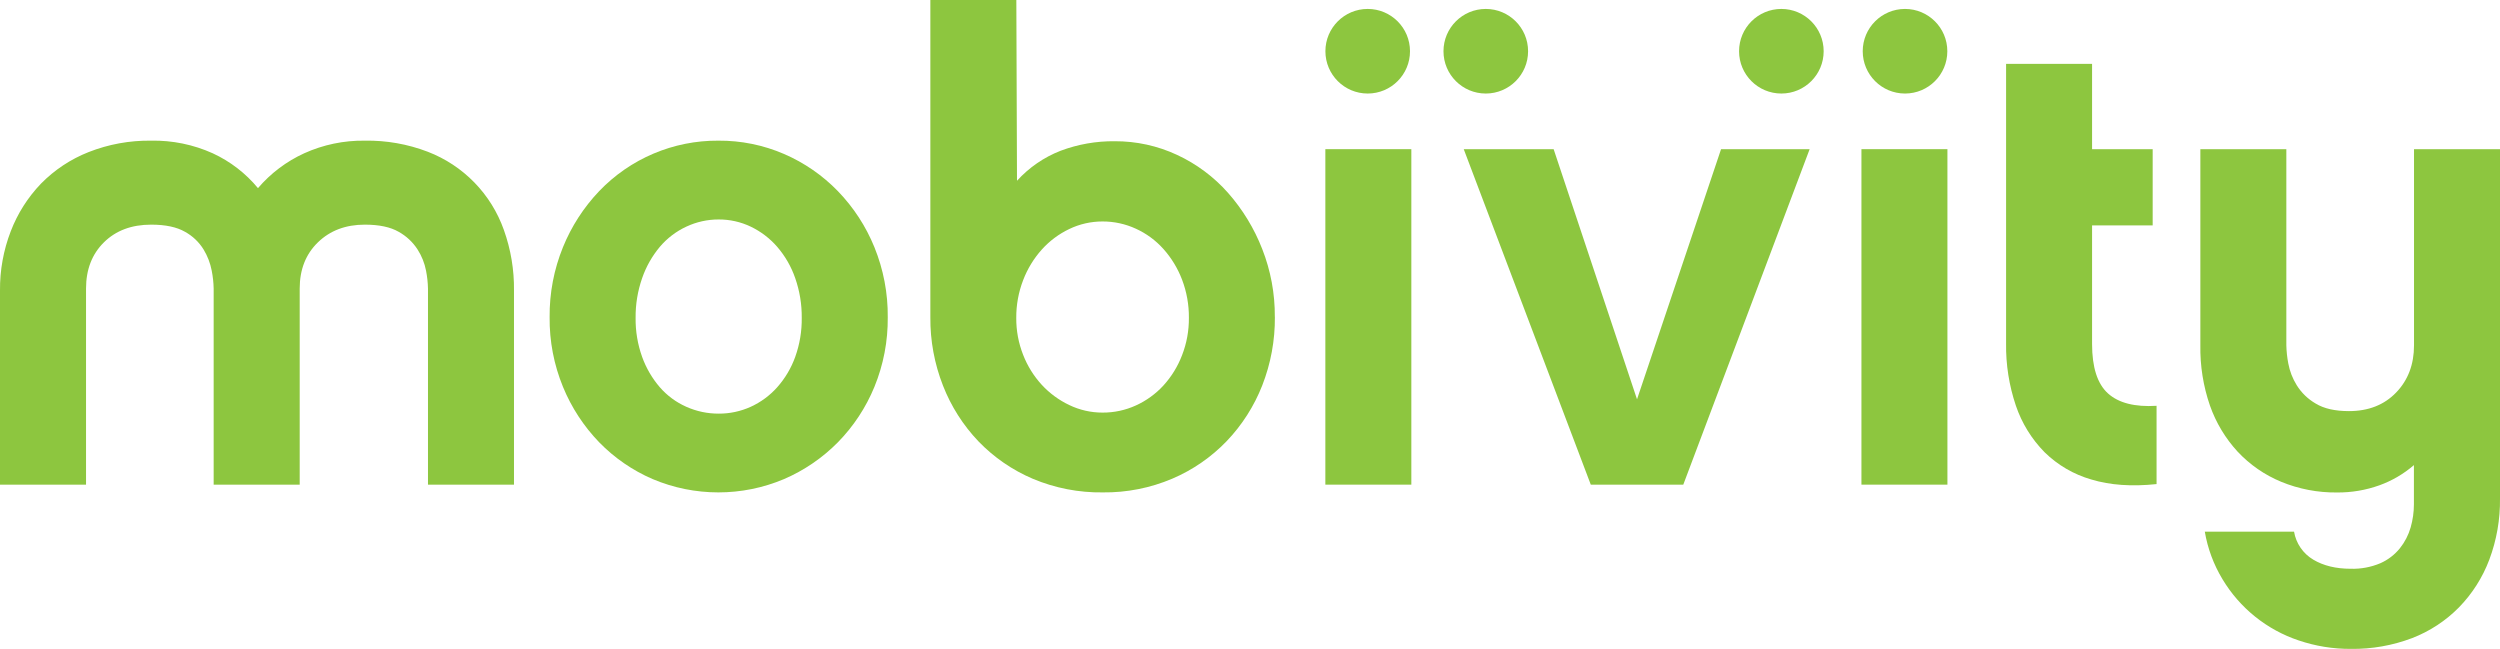
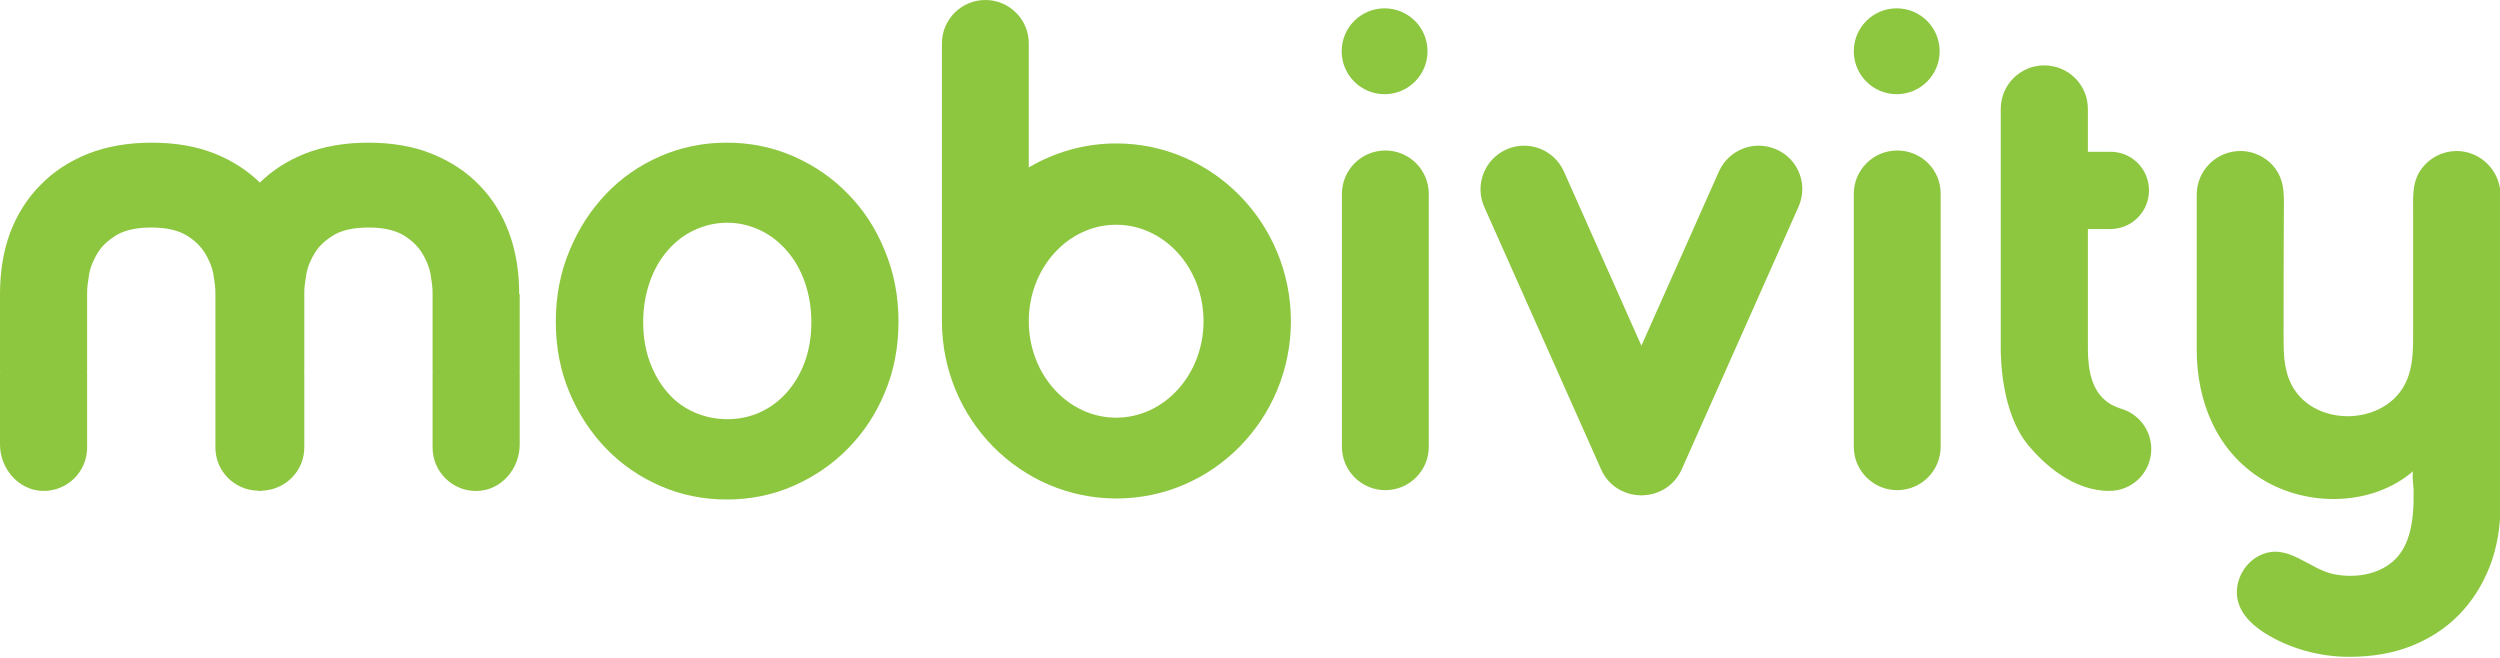
- <svg xmlns="http://www.w3.org/2000/svg" id="Layer_1" data-name="Layer 1" viewBox="0 0 990 256.93">
-   <defs>
-     <style>.cls-1,.cls-2{fill:#8dc63f;}.cls-2{fill-rule:evenodd;}</style>
-   </defs>
-   <path class="cls-1" d="M208.53,193.22H174.48V115.57a41,41,0,0,0-.77-7.09,23.82,23.82,0,0,0-3.35-8.38,21,21,0,0,0-7.48-7q-4.9-2.84-13.41-2.84-11.35,0-18.57,7t-7.22,18.31v77.65H89.61V115.57a41,41,0,0,0-.77-7.09,25.21,25.21,0,0,0-3.22-8.38,19.84,19.84,0,0,0-7.35-7q-4.9-2.84-13.41-2.84-11.61,0-18.7,7t-7.09,18.31v77.65H5V116.35A63.63,63.63,0,0,1,9.26,92.87,56.4,56.4,0,0,1,21.25,74,54.3,54.3,0,0,1,40.08,61.53,65.14,65.14,0,0,1,64.85,57a56.67,56.67,0,0,1,24.38,5,50.91,50.91,0,0,1,17.93,13.8A53.14,53.14,0,0,1,125.47,62a56.28,56.28,0,0,1,24-5,66.61,66.61,0,0,1,24.89,4.38,51.62,51.62,0,0,1,30.18,31,68.84,68.84,0,0,1,4,24v76.87h0Z" transform="translate(-5 -1.3)" />
-   <path class="cls-2" d="M289.6,165.1a30.31,30.31,0,0,0,12.69-2.71,31.66,31.66,0,0,0,10.49-7.74,36.93,36.93,0,0,0,7.12-12,44.12,44.12,0,0,0,2.59-15.48,46.3,46.3,0,0,0-2.59-15.74,37.9,37.9,0,0,0-7.12-12.38,32.45,32.45,0,0,0-10.49-8,29.14,29.14,0,0,0-12.69-2.84,30,30,0,0,0-12.82,2.84,30.72,30.72,0,0,0-10.49,8,39.25,39.25,0,0,0-7,12.38,46.3,46.3,0,0,0-2.59,15.74,44.12,44.12,0,0,0,2.59,15.48,38.24,38.24,0,0,0,7,12,30,30,0,0,0,10.49,7.74,31.18,31.18,0,0,0,12.82,2.71h0ZM289.47,57a64.46,64.46,0,0,1,26.05,5.29A66.46,66.46,0,0,1,336.81,77a69.69,69.69,0,0,1,14.45,22.18,71.76,71.76,0,0,1,5.29,27.73,70.8,70.8,0,0,1-5.29,27.6,68.55,68.55,0,0,1-14.45,21.93A67.49,67.49,0,0,1,315.52,191a66.83,66.83,0,0,1-52.11,0,66,66,0,0,1-21.15-14.57,69.68,69.68,0,0,1-14.32-21.93,70.8,70.8,0,0,1-5.29-27.6,71.76,71.76,0,0,1,5.29-27.73A70.85,70.85,0,0,1,242.26,77a64.72,64.72,0,0,1,47.21-20h0Z" transform="translate(-5 -1.3)" />
-   <path class="cls-2" d="M475.8,127.18A41.51,41.51,0,0,0,473.08,112a39.07,39.07,0,0,0-7.38-12.12,33,33,0,0,0-10.87-8A31.42,31.42,0,0,0,441.62,89a30.28,30.28,0,0,0-13.21,3,34.64,34.64,0,0,0-10.87,8.13,39.06,39.06,0,0,0-7.38,12.12,40.79,40.79,0,0,0-2.72,15,39.09,39.09,0,0,0,2.72,14.57,37.83,37.83,0,0,0,7.38,11.87,35.63,35.63,0,0,0,10.87,8,30.27,30.27,0,0,0,13.21,3,31.42,31.42,0,0,0,13.21-2.84,33.86,33.86,0,0,0,10.87-7.87A37.8,37.8,0,0,0,473.08,142a39.78,39.78,0,0,0,2.72-14.83h0Zm34.05-.39a72.83,72.83,0,0,1-5,27.14A67.79,67.79,0,0,1,490.76,176a65.59,65.59,0,0,1-21.54,14.86,68.31,68.31,0,0,1-27.47,5.43A69.08,69.08,0,0,1,414,190.9a65.58,65.58,0,0,1-21.54-14.83A67.65,67.65,0,0,1,378.42,154a72.57,72.57,0,0,1-5-27.09V1.3h34.05l0.26,71.58A45.82,45.82,0,0,1,425,61a59.16,59.16,0,0,1,21.41-3.77,57.75,57.75,0,0,1,24.76,5.43,61.57,61.57,0,0,1,20.12,15,74.39,74.39,0,0,1,13.54,22.22,72.12,72.12,0,0,1,5,26.88h0Z" transform="translate(-5 -1.3)" />
-   <path class="cls-1" d="M859,193q-14.7,1.55-25.8-1.81a43.58,43.58,0,0,1-18.57-10.83,48.44,48.44,0,0,1-11.35-18.44,73.69,73.69,0,0,1-3.87-24.64V26.58h34.05V60.37h24V90.55h-24V137.5q0,13.93,6.32,19.61T859,162v31h0Z" transform="translate(-5 -1.3)" />
-   <path class="cls-1" d="M995,198.64A66.84,66.84,0,0,1,990.74,223a54.72,54.72,0,0,1-12,18.83A52.75,52.75,0,0,1,960.17,254a65.84,65.84,0,0,1-24.25,4.26,63.32,63.32,0,0,1-20.64-3.35,55.8,55.8,0,0,1-30.18-24.25,53.9,53.9,0,0,1-7-18.83h35.34a16,16,0,0,0,7.61,11.09q6.06,3.61,14.83,3.61a28.06,28.06,0,0,0,11.74-2.19,20.7,20.7,0,0,0,7.74-5.93,23.6,23.6,0,0,0,4.26-8.26,33.19,33.19,0,0,0,1.29-9.16V185.48a43.41,43.41,0,0,1-13.67,8,48.36,48.36,0,0,1-16.77,2.84,56.38,56.38,0,0,1-22.19-4.26,49.49,49.49,0,0,1-17.15-11.87,52.82,52.82,0,0,1-11-18.31A69.79,69.79,0,0,1,876.34,138V60.37h34.05V138a43.14,43.14,0,0,0,.77,7.22,25,25,0,0,0,3.35,8.64A21.57,21.57,0,0,0,922,161.1q4.9,3,13.16,3,11.61,0,18.7-7.35t7.09-18.7V60.37H995V198.64h0Z" transform="translate(-5 -1.3)" />
-   <polygon class="cls-1" points="558.89 191.92 524.84 191.92 524.84 59.07 558.89 59.07 558.89 191.92 558.89 191.92" />
-   <path class="cls-1" d="M529.86,21.59a16.75,16.75,0,1,1,16.75,16.75,16.75,16.75,0,0,1-16.75-16.75h0Z" transform="translate(-5 -1.3)" />
-   <polygon class="cls-1" points="666.58 191.92 629.95 191.92 579.64 59.07 615.24 59.07 648.26 158.13 681.54 59.07 716.62 59.07 666.58 191.92 666.58 191.92" />
-   <path class="cls-1" d="M576.62,21.59a16.75,16.75,0,1,1,16.75,16.75,16.75,16.75,0,0,1-16.75-16.75h0Z" transform="translate(-5 -1.3)" />
-   <path class="cls-1" d="M693.67,21.59a16.75,16.75,0,1,1,16.75,16.75,16.75,16.75,0,0,1-16.75-16.75h0Z" transform="translate(-5 -1.3)" />
-   <polygon class="cls-1" points="771.18 191.92 737.13 191.92 737.13 59.07 771.18 59.07 771.18 191.92 771.18 191.92" />
-   <path class="cls-1" d="M742.64,21.59a16.75,16.75,0,1,1,16.75,16.75,16.75,16.75,0,0,1-16.75-16.75h0Z" transform="translate(-5 -1.3)" />
+ <svg xmlns="http://www.w3.org/2000/svg" version="1.1" id="Layer_1" x="0px" y="0px" viewBox="0 0 990 260.2" style="enable-background:new 0 0 990 260.2;" xml:space="preserve">
+   <style type="text/css">
+ 	.st0{fill:#8DC63F;}
+ </style>
+   <g>
+     <g>
+       <g>
+         <path class="st0" d="M205.6,116.5c0-8.9-1.3-17-4-24.3c-2.7-7.3-6.6-13.6-11.8-18.9c-5.1-5.3-11.4-9.4-18.8-12.4     c-7.4-3-15.8-4.4-25.2-4.4h0c-9.4,0-17.8,1.5-25.2,4.4c-6.9,2.8-12.8,6.6-17.7,11.4c-4.9-4.8-10.8-8.6-17.7-11.4     c-7.4-3-15.8-4.4-25.2-4.4c0,0,0,0,0,0c-9.4,0-17.8,1.5-25.2,4.4c-7.4,3-13.7,7.1-18.8,12.4C10.7,78.6,6.8,84.9,4,92.2     c-2.7,7.3-4,15.4-4,24.3v30.7c0,0.1,0.1,0.2,0.2,0.2c-0.1,0-0.2,0.1-0.2,0.2V176c0,9.4,7.1,17.9,16.5,18.4     c9.9,0.4,18-7.4,18-17.2v-29.6c0-0.1-0.1-0.2-0.2-0.2c0.1,0,0.2-0.1,0.2-0.2v-31.4c0-1.9,0.3-4.3,0.8-7.2     c0.5-2.9,1.7-5.7,3.4-8.5c1.7-2.8,4.3-5.1,7.6-7.1c3.3-1.9,7.8-2.9,13.6-2.9h0c5.8,0,10.3,1,13.6,2.9c3.3,1.9,5.8,4.3,7.6,7.1     c1.7,2.8,2.9,5.6,3.4,8.5c0.5,2.9,0.8,5.3,0.8,7.2v31.4c0,0.1,0.1,0.2,0.2,0.2c-0.1,0-0.2,0.1-0.2,0.2v29.6     c0,9.3,7.4,16.8,16.6,17.1c0.2,0,0.4,0.1,0.6,0.1c0.2,0,0.3,0,0.4,0c0.2,0,0.3,0,0.4,0c0.2,0,0.4-0.1,0.6-0.1     c9.2-0.4,16.6-7.8,16.6-17.1v-29.6c0-0.1-0.1-0.2-0.2-0.2c0.1,0,0.2-0.1,0.2-0.2v-31.4c0-1.9,0.3-4.3,0.8-7.2     c0.5-2.9,1.7-5.7,3.4-8.5c1.7-2.8,4.3-5.1,7.6-7.1c3.3-1.9,7.8-2.9,13.6-2.9h0c5.8,0,10.3,1,13.6,2.9c3.3,1.9,5.8,4.3,7.6,7.1     c1.7,2.8,2.9,5.6,3.4,8.5c0.5,2.9,0.8,5.3,0.8,7.2v31.4c0,0.1,0.1,0.2,0.2,0.2c-0.1,0-0.2,0.1-0.2,0.2v29.6     c0,9.8,8.2,17.7,18,17.2c9.4-0.4,16.5-8.9,16.5-18.4v-28.5c0-0.1-0.1-0.2-0.2-0.2c0.1,0,0.2-0.1,0.2-0.2V116.5z" />
+         <path class="st0" d="M972.8,59.8c-5.3,0-10.4,2.5-13.6,6.7c-4.1,5.2-3.6,11.2-3.6,17.5c0,16,0,31.9,0,47.9c0,5.6,0,11.2-1.7,16.5     c-6.4,20.9-39.3,22.2-47.4,1.9c-2.2-5.5-2.2-11.5-2.2-17.4c0-16.1,0-32.1,0.1-48.2c0-6.2,0.6-12.4-3.2-17.7     c-3.2-4.5-8.5-7.2-14-7.2c-9.5,0-17.3,7.7-17.3,17.3v61.4c0,20.3,7.8,40,25.6,51.1c17.9,11.2,43.8,11.1,60.2-3.1     c-0.7,0.6,0.1,6.6,0.1,7.8c0,3.1,0,6.2-0.3,9.2c-0.5,5.6-1.9,11.7-5.4,16.2c-6,7.6-16.7,9.5-25.8,7.7c-10-2-18.4-12.6-29.1-7.6     c-5.7,2.6-9.5,8.7-9.4,15c0.1,6.9,5.2,12.1,10.6,15.6c10,6.4,22,9.7,33.9,9.7c9.1,0,17.2-1.4,24.6-4.3c7.3-2.9,13.6-7,18.8-12.3     c5.2-5.3,9.3-11.7,12.2-19.1c2.9-7.4,4.3-15.6,4.3-24.7V77C990,67.5,982.3,59.8,972.8,59.8z" />
+         <path class="st0" d="M841,162.2c0,0-0.6-0.2-0.9-0.3c-2.7-0.8-5.1-2.1-6.9-3.8c-4.3-3.8-6.4-10.5-6.4-19.9V90.7h8.9     c8.4,0,15.3-6.8,15.3-15.3s-6.8-15.3-15.3-15.3h-8.9v-17c0-9.5-7.7-17.2-17.3-17.2c-9.5,0-17.2,7.7-17.2,17.2V138     c0,4.5,0.4,25.5,10.8,38.2c6.4,7.7,17.9,18.2,32.2,18.2l0,0v0c9.2,0,16.6-7.4,16.6-16.6C851.9,170.6,847.3,164.5,841,162.2z" />
+         <circle class="st0" cx="751.1" cy="20.3" r="17" />
+         <path class="st0" d="M751.3,59.6c-9.5,0-17.2,7.7-17.2,17.2v100.1c0,9.5,7.7,17.2,17.2,17.2h0c9.5,0,17.2-7.7,17.2-17.2V76.8     C768.6,67.3,760.9,59.6,751.3,59.6z" />
+         <path class="st0" d="M335.8,76.8c-6.2-6.4-13.4-11.3-21.6-14.9c-8.2-3.6-17-5.4-26.4-5.4c-9.4,0-18.2,1.8-26.4,5.4     c-8.2,3.6-15.3,8.5-21.4,14.9c-6.1,6.4-10.9,13.8-14.5,22.5c-3.6,8.6-5.4,18-5.4,28.1c0,10.1,1.8,19.4,5.4,28     c3.6,8.5,8.4,15.9,14.5,22.2c6.1,6.3,13.2,11.2,21.4,14.8c8.2,3.6,17,5.4,26.4,5.4c9.4,0,18.2-1.8,26.4-5.4     c8.2-3.6,15.4-8.5,21.6-14.8c6.2-6.3,11.1-13.7,14.6-22.2c3.6-8.5,5.4-17.9,5.4-28c0-10.1-1.8-19.5-5.4-28.1     C346.9,90.6,342,83.1,335.8,76.8z M318.7,143.3c-1.7,4.7-4.2,8.8-7.2,12.2c-3.1,3.4-6.6,6-10.6,7.8c-4,1.8-8.3,2.7-12.9,2.7     c-4.5,0-8.9-0.9-13-2.7c-4.1-1.8-7.7-4.4-10.6-7.8c-3-3.4-5.3-7.4-7.1-12.2c-1.7-4.7-2.6-9.9-2.6-15.7c0-5.7,0.9-11.1,2.6-15.9     c1.7-4.9,4.1-9.1,7.1-12.5c3-3.5,6.5-6.2,10.6-8.1c4.1-1.9,8.4-2.9,13-2.9c4.5,0,8.8,1,12.9,2.9c4,1.9,7.6,4.6,10.6,8.1     c3.1,3.5,5.5,7.7,7.2,12.5c1.7,4.9,2.6,10.2,2.6,15.9C321.3,133.4,320.4,138.6,318.7,143.3z" />
+         <path class="st0" d="M442,56.8c-12.6,0-24.4,3.5-34.6,9.5V17.2c0-9.5-7.7-17.2-17.2-17.2s-17.2,7.7-17.2,17.2v109.9c0,0,0,0,0,0     c0,38.8,30.9,70.3,69.1,70.3c38.2,0,69.1-31.5,69.1-70.3C511.1,88.3,480.2,56.8,442,56.8z M442,165.4     c-19.1,0-34.6-17.1-34.6-38.2c0-21.1,15.5-38.2,34.6-38.2c19.1,0,34.6,17.1,34.6,38.2C476.6,148.3,461.1,165.4,442,165.4z" />
+         <circle class="st0" cx="548.3" cy="20.3" r="17" />
+         <path class="st0" d="M548.6,59.6c-9.5,0-17.2,7.7-17.2,17.2v100.1c0,9.5,7.7,17.2,17.2,17.2h0c9.5,0,17.2-7.7,17.2-17.2V76.8     C565.8,67.3,558.1,59.6,548.6,59.6z" />
+         <path class="st0" d="M703.5,59.2c-8.7-3.9-18.9,0-22.8,8.7l-30.7,69l-30.7-69c-3.9-8.7-14.1-12.6-22.8-8.7s-12.6,14.1-8.7,22.8     L634.1,186c2.7,6.1,8.6,9.8,14.9,10.1c0.3,0,0.7,0.1,1,0.1c0.3,0,0.7-0.1,1-0.1c6.3-0.3,12.1-4,14.9-10.1l46.3-104.1     C716.1,73.2,712.2,63,703.5,59.2z" />
+       </g>
+     </g>
+   </g>
</svg>
